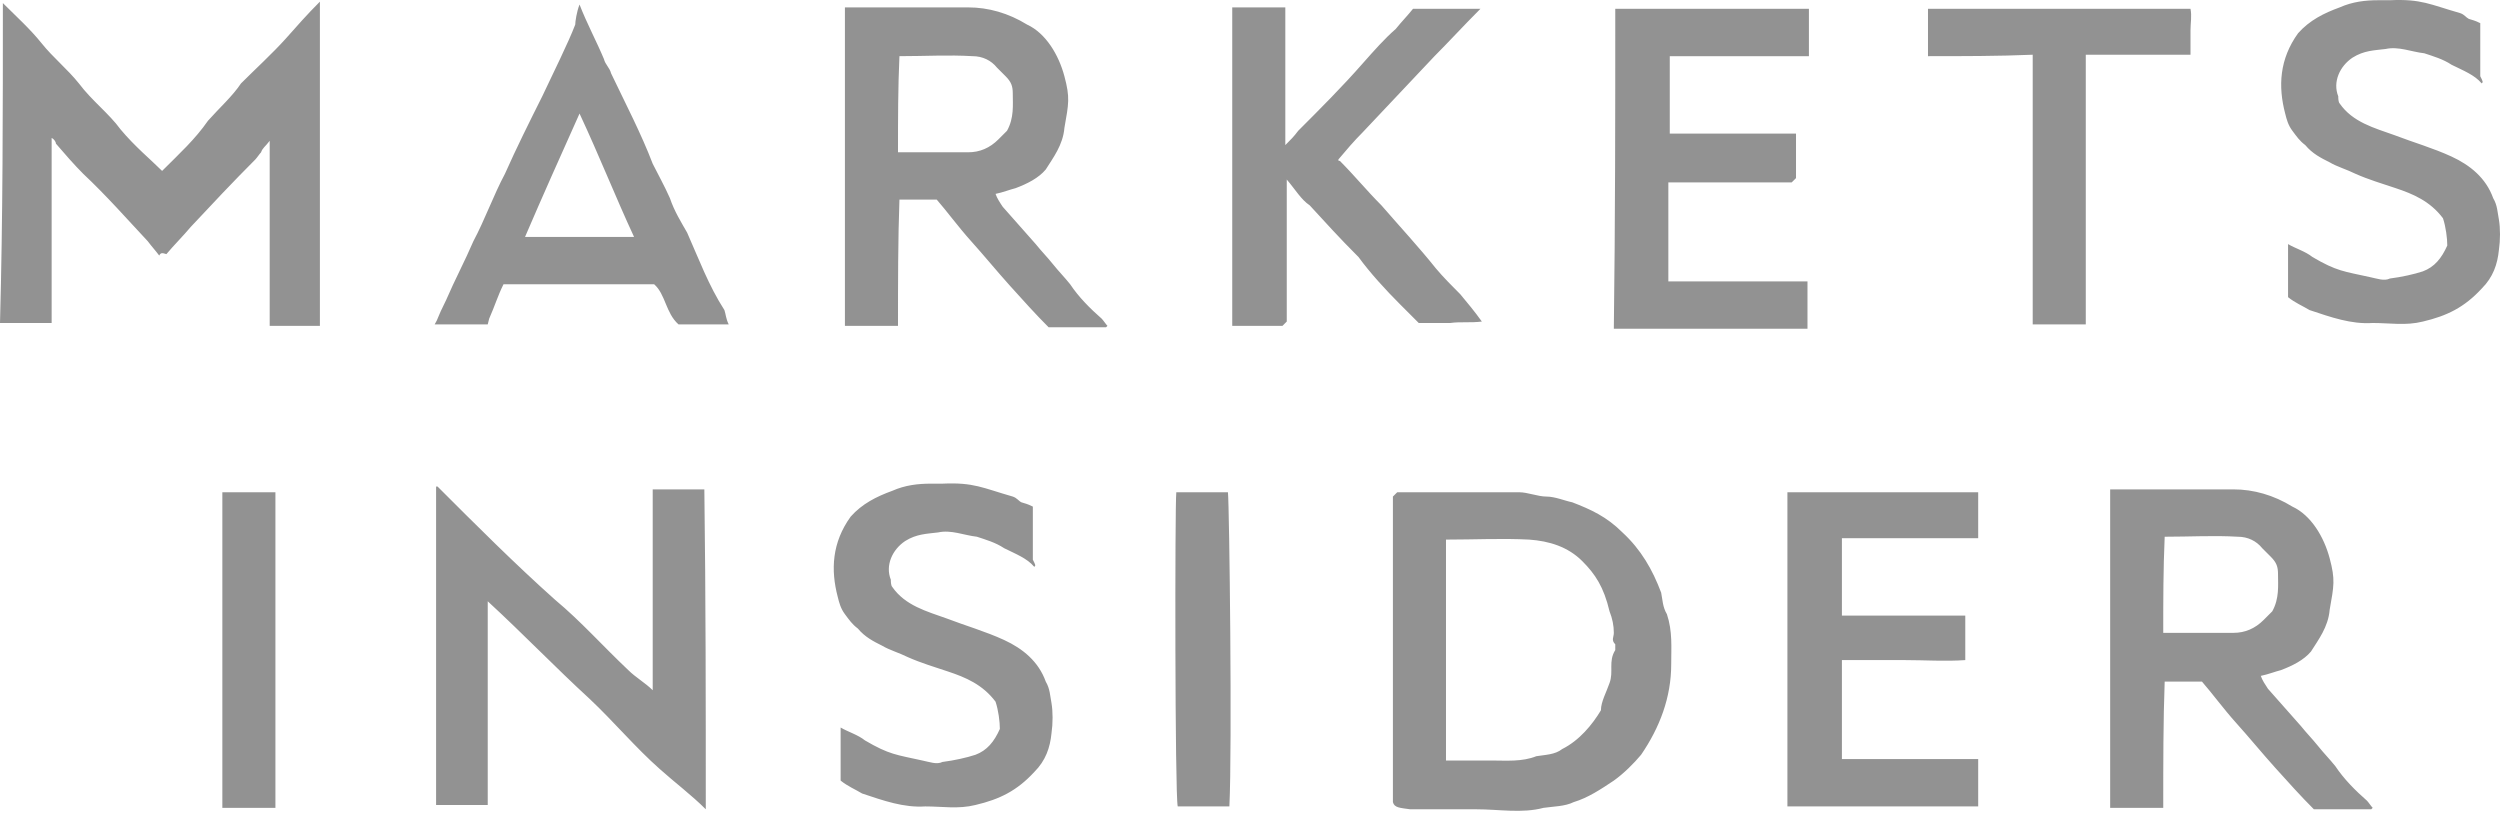
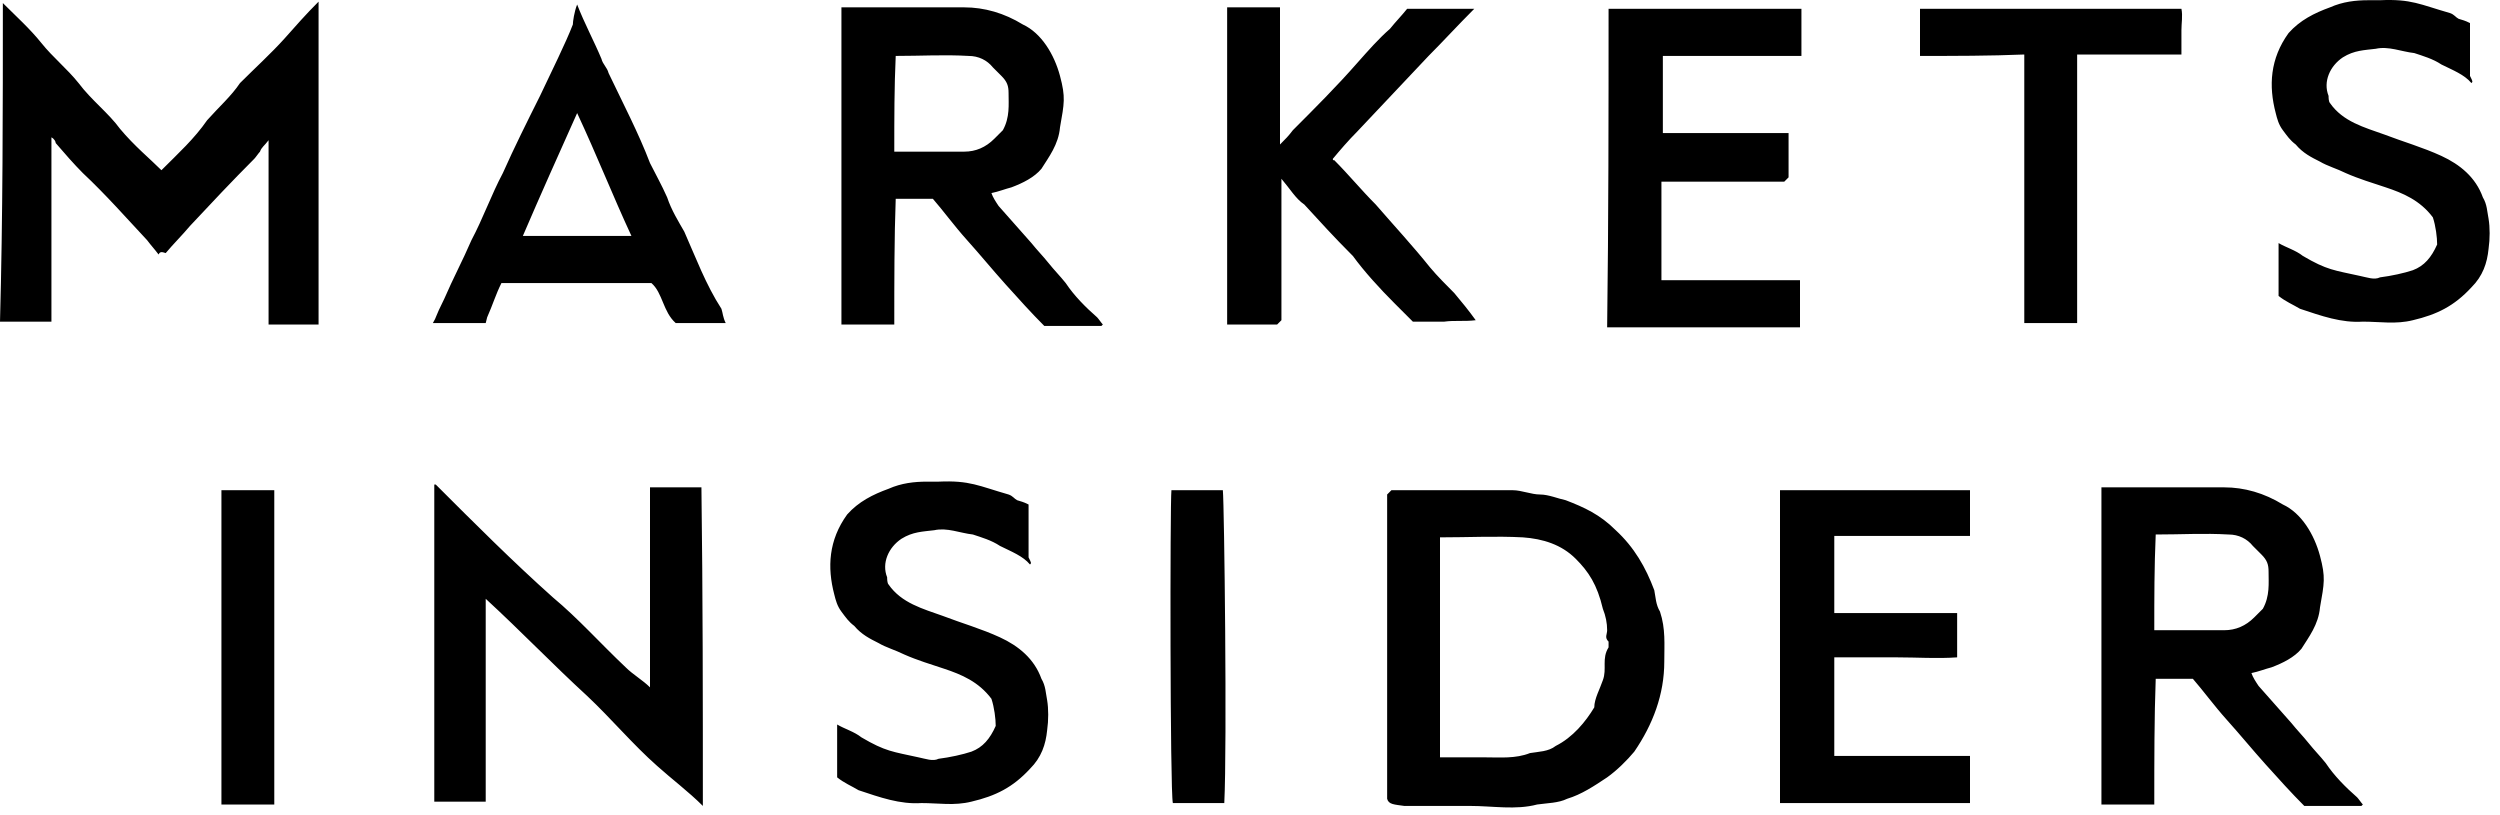
- <svg xmlns="http://www.w3.org/2000/svg" width="195" height="64" viewBox="0 0 195 64" fill="none">
-   <path d="M0.224 0.241C1.231 1.248 2.35 2.255 3.245 3.374C4.14 4.493 5.259 5.388 6.154 6.507C7.161 7.85 8.504 8.857 9.399 10.087C10.518 11.43 11.749 12.437 12.644 13.332C13.986 11.99 15.217 10.871 16.224 9.416C17.119 8.409 18.127 7.514 18.798 6.507C19.917 5.388 21.259 4.157 22.267 3.038C23.162 2.031 23.945 1.136 24.952 0.129V25.417H21.036V10.983C20.7 11.43 20.476 11.542 20.364 11.878C20.253 11.99 20.029 12.325 19.917 12.437C18.238 14.116 16.448 16.018 14.882 17.696C14.322 18.367 13.539 19.151 12.979 19.822C12.644 19.71 12.532 19.71 12.42 19.934C12.084 19.486 11.861 19.263 11.525 18.815C9.958 17.137 8.28 15.235 6.49 13.556C5.818 12.885 5.035 11.99 4.364 11.206C4.364 11.095 4.252 10.871 4.028 10.759V25.193H0C0.224 17.025 0.224 8.521 0.224 0.241ZM108.647 62.565V38.732L108.983 38.396H118.494C119.165 38.396 119.948 38.732 120.62 38.732C121.291 38.732 122.074 39.068 122.634 39.179C124.088 39.739 125.319 40.298 126.55 41.529C128.005 42.872 128.9 44.438 129.571 46.229C129.683 46.788 129.683 47.347 130.019 47.907C130.466 49.25 130.354 50.48 130.354 51.823C130.354 54.397 129.459 56.746 128.005 58.872C127.445 59.544 126.662 60.327 125.879 60.886C124.872 61.558 123.865 62.229 122.746 62.565C122.074 62.901 121.179 62.901 120.396 63.012C118.718 63.46 116.927 63.124 115.137 63.124H109.99C109.207 63.012 108.759 63.012 108.647 62.565V62.565ZM112.787 59.32H116.368C117.487 59.32 118.718 59.432 119.836 58.984C120.508 58.872 121.291 58.872 121.851 58.425C123.193 57.754 124.2 56.523 124.872 55.404C124.872 54.732 125.319 53.949 125.543 53.278C125.879 52.383 125.431 51.599 125.991 50.704V50.257C125.655 49.921 125.879 49.697 125.879 49.362C125.879 48.802 125.767 48.243 125.543 47.683C125.095 45.781 124.424 44.774 123.417 43.767C122.298 42.648 120.843 42.2 119.277 42.089C117.151 41.977 115.025 42.089 112.787 42.089V59.32ZM70.044 25.417H65.904V0.577H75.527C77.094 0.577 78.66 1.024 80.115 1.919C81.569 2.591 82.576 4.269 83.024 5.947C83.472 7.626 83.36 8.073 83.024 9.976C82.912 11.318 82.129 12.325 81.569 13.22C81.01 13.892 80.115 14.339 79.22 14.675C78.772 14.787 78.213 15.011 77.653 15.123C77.765 15.458 77.989 15.794 78.213 16.13C79.108 17.137 79.891 18.032 80.786 19.039C81.234 19.598 81.681 20.046 82.129 20.605C82.576 21.165 83.024 21.612 83.472 22.172C84.143 23.179 85.038 24.074 85.933 24.857C86.045 24.969 86.269 25.305 86.381 25.417L86.269 25.529H81.793C80.786 24.521 79.779 23.403 78.772 22.284C77.765 21.165 76.758 19.934 75.751 18.815C74.744 17.696 73.849 16.465 73.066 15.57H70.156C70.044 18.591 70.044 22.06 70.044 25.417V25.417ZM70.044 11.878H75.527C76.422 11.878 77.206 11.542 77.877 10.871L78.548 10.199C79.108 9.192 78.996 8.185 78.996 7.29C78.996 6.731 78.884 6.395 78.436 5.947L77.765 5.276C77.317 4.717 76.646 4.381 75.863 4.381C73.961 4.269 72.17 4.381 70.156 4.381C70.044 6.843 70.044 9.192 70.044 11.878V11.878ZM55.051 63.124C53.932 62.005 52.589 60.998 51.47 59.991C49.568 58.313 47.89 56.299 45.988 54.509C43.302 52.047 40.841 49.474 38.043 46.9V62.789H34.015V37.949H34.127C37.148 40.97 40.169 43.991 43.302 46.788C45.316 48.466 46.995 50.369 49.009 52.271C49.568 52.83 50.352 53.278 50.911 53.837V38.172H54.939C55.051 46.676 55.051 54.956 55.051 63.124V63.124ZM100.367 14.004V25.081L100.032 25.417H96.115V0.577H100.255V11.318C100.703 10.871 100.927 10.647 101.262 10.199C102.941 8.521 104.731 6.731 106.298 4.94C107.193 3.933 107.976 3.038 108.871 2.255C109.319 1.696 109.766 1.248 110.214 0.688H115.473C114.13 2.031 113.011 3.262 111.892 4.381C109.99 6.395 108.2 8.297 106.298 10.311C105.626 10.983 104.955 11.766 104.395 12.437C104.395 12.549 104.395 12.549 104.507 12.549C105.626 13.668 106.633 14.899 107.752 16.018C109.207 17.696 110.661 19.263 112.004 20.941C112.563 21.612 113.347 22.396 113.906 22.955C114.466 23.626 115.025 24.298 115.585 25.081C114.689 25.193 113.906 25.081 113.123 25.193H110.661L109.207 23.738C108.088 22.619 106.857 21.277 105.962 20.046L105.85 19.934C104.507 18.591 103.388 17.36 102.158 16.018C101.486 15.57 101.039 14.787 100.367 14.004V14.004ZM125.991 0.688H141.096V4.381H130.242V10.423H140.089V13.892L139.753 14.227H130.131V21.948H140.984V25.64H125.879C125.991 17.137 125.991 8.969 125.991 0.688V0.688ZM154.299 38.396V41.977H143.669V48.019H153.292V51.487C151.726 51.599 150.159 51.487 148.593 51.487H143.669V59.208H154.299V62.901H139.418V38.396H154.299V38.396ZM45.204 0.353C45.764 1.807 46.547 3.262 47.107 4.605C47.218 5.052 47.554 5.276 47.666 5.724C48.785 8.073 50.016 10.423 50.911 12.773C51.358 13.668 51.806 14.451 52.254 15.458C52.589 16.465 53.149 17.36 53.596 18.144C54.492 20.158 55.275 22.284 56.505 24.186C56.617 24.521 56.617 24.857 56.841 25.305H52.925C51.918 24.41 51.918 22.955 51.023 22.172H39.274C38.827 23.067 38.603 23.85 38.155 24.857L38.043 25.305H33.903C34.239 24.745 34.015 24.969 34.798 23.403C35.47 21.836 36.253 20.381 36.924 18.815C37.819 17.137 38.491 15.235 39.386 13.556C40.281 11.542 41.288 9.528 42.295 7.514C43.19 5.612 44.309 3.374 44.869 1.919C44.869 1.696 44.981 0.912 45.204 0.353C45.093 0.353 45.204 0.353 45.204 0.353V0.353ZM49.456 18.479C48.002 15.346 46.771 12.213 45.204 8.857C43.75 12.101 42.295 15.346 40.953 18.479H49.456ZM80.674 44.215C80.115 43.543 79.22 43.208 78.325 42.76C77.653 42.312 76.87 42.089 76.198 41.865C75.192 41.753 74.184 41.305 73.177 41.529C72.282 41.641 71.499 41.641 70.604 42.2C69.597 42.872 69.037 44.103 69.485 45.222C69.485 45.334 69.485 45.669 69.597 45.781C70.604 47.236 72.282 47.683 73.849 48.243C75.303 48.802 76.87 49.25 78.325 49.921C79.779 50.592 81.01 51.599 81.569 53.166C81.905 53.725 81.905 54.285 82.017 54.844C82.129 55.516 82.129 56.411 82.017 57.194C81.905 58.313 81.569 59.32 80.674 60.215C79.332 61.67 77.989 62.341 76.087 62.789C74.744 63.124 73.513 62.901 72.17 62.901C70.492 63.012 68.926 62.453 67.247 61.894C66.688 61.558 66.128 61.334 65.569 60.886V56.746C66.128 57.082 66.912 57.306 67.471 57.754C69.373 58.872 69.933 58.872 71.947 59.32C72.506 59.432 73.066 59.656 73.513 59.432C74.408 59.32 75.415 59.096 76.087 58.872C76.982 58.537 77.541 57.865 77.989 56.858C77.989 56.299 77.877 55.404 77.653 54.732C76.646 53.39 75.303 52.83 73.961 52.383C72.954 52.047 71.835 51.711 70.828 51.264C70.156 50.928 69.373 50.704 68.814 50.369C68.142 50.033 67.471 49.697 66.912 49.026C66.464 48.69 66.24 48.355 65.904 47.907C65.569 47.459 65.457 47.012 65.345 46.564C64.785 44.438 64.897 42.312 66.352 40.298C67.247 39.291 68.366 38.732 69.597 38.284C70.604 37.837 71.611 37.725 72.618 37.725H73.513C75.975 37.613 76.646 38.06 78.996 38.732C79.332 38.844 79.443 39.068 79.667 39.179C80.003 39.291 80.115 39.291 80.562 39.515V43.655C80.786 44.103 80.786 44.103 80.674 44.215V44.215ZM150.383 4.381V0.688H170.859C170.971 1.248 170.859 1.807 170.859 2.367V4.269H162.691V25.305H158.551V4.269C155.866 4.381 153.068 4.381 150.383 4.381V4.381ZM21.483 63.012H17.343V38.396H21.483V63.012ZM91.751 38.396H95.78C95.892 39.515 96.115 58.425 95.892 62.901H91.863C91.64 62.005 91.64 39.403 91.751 38.396V38.396ZM193.573 6.507C193.014 5.836 192.119 5.5 191.224 5.052C190.552 4.605 189.769 4.381 189.098 4.157C188.091 4.045 187.084 3.598 186.077 3.821C185.181 3.933 184.398 3.933 183.503 4.493C182.496 5.164 181.937 6.395 182.384 7.514C182.384 7.626 182.384 7.961 182.496 8.073C183.503 9.528 185.181 9.976 186.748 10.535C188.203 11.095 189.769 11.542 191.224 12.213C192.678 12.885 193.909 13.892 194.469 15.458C194.804 16.018 194.804 16.577 194.916 17.137C195.028 17.808 195.028 18.703 194.916 19.486C194.804 20.605 194.469 21.612 193.573 22.508C192.231 23.962 190.888 24.633 188.986 25.081C187.643 25.417 186.412 25.193 185.07 25.193C183.391 25.305 181.825 24.745 180.146 24.186C179.587 23.85 179.027 23.626 178.468 23.179V19.039C179.027 19.375 179.811 19.598 180.37 20.046C182.272 21.165 182.832 21.165 184.846 21.612C185.405 21.724 185.965 21.948 186.412 21.724C187.307 21.612 188.314 21.389 188.986 21.165C189.881 20.829 190.44 20.158 190.888 19.151C190.888 18.591 190.776 17.696 190.552 17.025C189.545 15.682 188.203 15.123 186.86 14.675C185.853 14.339 184.734 14.004 183.727 13.556C183.056 13.22 182.272 12.997 181.713 12.661C181.041 12.325 180.37 11.99 179.811 11.318C179.363 10.983 179.139 10.647 178.804 10.199C178.468 9.752 178.356 9.304 178.244 8.857C177.685 6.731 177.797 4.605 179.251 2.591C180.146 1.584 181.265 1.024 182.496 0.577C183.503 0.129 184.51 0.017 185.517 0.017H186.412C188.874 -0.095 189.545 0.353 191.895 1.024C192.231 1.136 192.343 1.36 192.566 1.472C192.902 1.584 193.014 1.584 193.461 1.807V5.947C193.685 6.395 193.685 6.395 193.573 6.507V6.507ZM168.733 63.012H164.593V38.172H174.216C175.783 38.172 177.349 38.62 178.804 39.515C180.258 40.186 181.265 41.865 181.713 43.543C182.16 45.222 182.048 45.669 181.713 47.571C181.601 48.914 180.818 49.921 180.258 50.816C179.699 51.487 178.804 51.935 177.908 52.271C177.461 52.383 176.901 52.606 176.342 52.718C176.454 53.054 176.678 53.39 176.901 53.725C177.797 54.732 178.58 55.627 179.475 56.635C179.923 57.194 180.37 57.642 180.818 58.201C181.265 58.761 181.713 59.208 182.16 59.767C182.832 60.775 183.727 61.67 184.622 62.453C184.734 62.565 184.958 62.901 185.07 63.012L184.958 63.124H180.482C179.475 62.117 178.468 60.998 177.461 59.879C176.454 58.761 175.447 57.53 174.44 56.411C173.433 55.292 172.538 54.061 171.754 53.166H168.845C168.733 56.187 168.733 59.544 168.733 63.012V63.012ZM168.733 49.362H174.216C175.111 49.362 175.894 49.026 176.566 48.355L177.237 47.683C177.797 46.676 177.685 45.669 177.685 44.774C177.685 44.215 177.573 43.879 177.125 43.431L176.454 42.76C176.006 42.2 175.335 41.865 174.552 41.865C172.65 41.753 170.859 41.865 168.845 41.865C168.733 44.438 168.733 46.788 168.733 49.362V49.362Z" fill="#929292" />
+ <svg xmlns="http://www.w3.org/2000/svg" width="175" height="57" viewBox="0 0 175 57" fill="none">
+   <path d="M0.2 0.215C1.1 1.115 2.1 2.015 2.9 3.015C3.7 4.015 4.7 4.815 5.5 5.815C6.4 7.015 7.6 7.915 8.4 9.015C9.4 10.215 10.5 11.115 11.3 11.915C12.5 10.715 13.6 9.715 14.5 8.415C15.3 7.515 16.2 6.715 16.8 5.815C17.8 4.815 19 3.715 19.9 2.715C20.7 1.815 21.4 1.015 22.3 0.115V22.715H18.8V9.815C18.5 10.215 18.3 10.315 18.2 10.615C18.1 10.715 17.9 11.015 17.8 11.115C16.3 12.615 14.7 14.315 13.3 15.815C12.8 16.415 12.1 17.115 11.6 17.715C11.3 17.615 11.2 17.615 11.1 17.815C10.8 17.415 10.6 17.215 10.3 16.815C8.9 15.315 7.4 13.615 5.8 12.115C5.2 11.515 4.5 10.715 3.9 10.015C3.9 9.915 3.8 9.715 3.6 9.615V22.515H0C0.2 15.215 0.2 7.615 0.2 0.215ZM97.1 55.915V34.615L97.4 34.315H105.9C106.5 34.315 107.2 34.615 107.8 34.615C108.4 34.615 109.1 34.915 109.6 35.015C110.9 35.515 112 36.015 113.1 37.115C114.4 38.315 115.2 39.715 115.8 41.315C115.9 41.815 115.9 42.315 116.2 42.815C116.6 44.015 116.5 45.115 116.5 46.315C116.5 48.615 115.7 50.715 114.4 52.615C113.9 53.215 113.2 53.915 112.5 54.415C111.6 55.015 110.7 55.615 109.7 55.915C109.1 56.215 108.3 56.215 107.6 56.315C106.1 56.715 104.5 56.415 102.9 56.415H98.3C97.6 56.315 97.2 56.315 97.1 55.915V55.915ZM100.8 53.015H104C105 53.015 106.1 53.115 107.1 52.715C107.7 52.615 108.4 52.615 108.9 52.215C110.1 51.615 111 50.515 111.6 49.515C111.6 48.915 112 48.215 112.2 47.615C112.5 46.815 112.1 46.115 112.6 45.315V44.915C112.3 44.615 112.5 44.415 112.5 44.115C112.5 43.615 112.4 43.115 112.2 42.615C111.8 40.915 111.2 40.015 110.3 39.115C109.3 38.115 108 37.715 106.6 37.615C104.7 37.515 102.8 37.615 100.8 37.615V53.015ZM62.6 22.715H58.9V0.515H67.5C68.9 0.515 70.3 0.915 71.6 1.715C72.9 2.315 73.8 3.815 74.2 5.315C74.6 6.815 74.5 7.215 74.2 8.915C74.1 10.115 73.4 11.015 72.9 11.815C72.4 12.415 71.6 12.815 70.8 13.115C70.4 13.215 69.9 13.415 69.4 13.515C69.5 13.815 69.7 14.115 69.9 14.415C70.7 15.315 71.4 16.115 72.2 17.015C72.6 17.515 73 17.915 73.4 18.415C73.8 18.915 74.2 19.315 74.6 19.815C75.2 20.715 76 21.515 76.8 22.215C76.9 22.315 77.1 22.615 77.2 22.715L77.1 22.815H73.1C72.2 21.915 71.3 20.915 70.4 19.915C69.5 18.915 68.6 17.815 67.7 16.815C66.8 15.815 66 14.715 65.3 13.915H62.7C62.6 16.615 62.6 19.715 62.6 22.715V22.715ZM62.6 10.615H67.5C68.3 10.615 69 10.315 69.6 9.715L70.2 9.115C70.7 8.215 70.6 7.315 70.6 6.515C70.6 6.015 70.5 5.715 70.1 5.315L69.5 4.715C69.1 4.215 68.5 3.915 67.8 3.915C66.1 3.815 64.5 3.915 62.7 3.915C62.6 6.115 62.6 8.215 62.6 10.615V10.615ZM49.2 56.415C48.2 55.415 47 54.515 46 53.615C44.3 52.115 42.8 50.315 41.1 48.715C38.7 46.515 36.5 44.215 34 41.915V56.115H30.4V33.915H30.5C33.2 36.615 35.9 39.315 38.7 41.815C40.5 43.315 42 45.015 43.8 46.715C44.3 47.215 45 47.615 45.5 48.115V34.115H49.1C49.2 41.715 49.2 49.115 49.2 56.415V56.415ZM89.7 12.515V22.415L89.4 22.715H85.9V0.515H89.6V10.115C90 9.715 90.2 9.515 90.5 9.115C92 7.615 93.6 6.015 95 4.415C95.8 3.515 96.5 2.715 97.3 2.015C97.7 1.515 98.1 1.115 98.5 0.615H103.2C102 1.815 101 2.915 100 3.915C98.3 5.715 96.7 7.415 95 9.215C94.4 9.815 93.8 10.515 93.3 11.115C93.3 11.215 93.3 11.215 93.4 11.215C94.4 12.215 95.3 13.315 96.3 14.315C97.6 15.815 98.9 17.215 100.1 18.715C100.6 19.315 101.3 20.015 101.8 20.515C102.3 21.115 102.8 21.715 103.3 22.415C102.5 22.515 101.8 22.415 101.1 22.515H98.9L97.6 21.215C96.6 20.215 95.5 19.015 94.7 17.915L94.6 17.815C93.4 16.615 92.4 15.515 91.3 14.315C90.7 13.915 90.3 13.215 89.7 12.515V12.515ZM112.6 0.615H126.1V3.915H116.4V9.315H125.2V12.415L124.9 12.715H116.3V19.615H126V22.915H112.5C112.6 15.315 112.6 8.015 112.6 0.615V0.615ZM137.9 34.315V37.515H128.4V42.915H137V46.015C135.6 46.115 134.2 46.015 132.8 46.015H128.4V52.915H137.9V56.215H124.6V34.315H137.9V34.315ZM40.4 0.315C40.9 1.615 41.6 2.915 42.1 4.115C42.2 4.515 42.5 4.715 42.6 5.115C43.6 7.215 44.7 9.315 45.5 11.415C45.9 12.215 46.3 12.915 46.7 13.815C47 14.715 47.5 15.515 47.9 16.215C48.7 18.015 49.4 19.915 50.5 21.615C50.6 21.915 50.6 22.215 50.8 22.615H47.3C46.4 21.815 46.4 20.515 45.6 19.815H35.1C34.7 20.615 34.5 21.315 34.1 22.215L34 22.615H30.3C30.6 22.115 30.4 22.315 31.1 20.915C31.7 19.515 32.4 18.215 33 16.815C33.8 15.315 34.4 13.615 35.2 12.115C36 10.315 36.9 8.515 37.8 6.715C38.6 5.015 39.6 3.015 40.1 1.715C40.1 1.515 40.2 0.815 40.4 0.315C40.3 0.315 40.4 0.315 40.4 0.315V0.315ZM44.2 16.515C42.9 13.715 41.8 10.915 40.4 7.915C39.1 10.815 37.8 13.715 36.6 16.515H44.2ZM72.1 39.515C71.6 38.915 70.8 38.615 70 38.215C69.4 37.815 68.7 37.615 68.1 37.415C67.2 37.315 66.3 36.915 65.4 37.115C64.6 37.215 63.9 37.215 63.1 37.715C62.2 38.315 61.7 39.415 62.1 40.415C62.1 40.515 62.1 40.815 62.2 40.915C63.1 42.215 64.6 42.615 66 43.115C67.3 43.615 68.7 44.015 70 44.615C71.3 45.215 72.4 46.115 72.9 47.515C73.2 48.015 73.2 48.515 73.3 49.015C73.4 49.615 73.4 50.415 73.3 51.115C73.2 52.115 72.9 53.015 72.1 53.815C70.9 55.115 69.7 55.715 68 56.115C66.8 56.415 65.7 56.215 64.5 56.215C63 56.315 61.6 55.815 60.1 55.315C59.6 55.015 59.1 54.815 58.6 54.415V50.715C59.1 51.015 59.8 51.215 60.3 51.615C62 52.615 62.5 52.615 64.3 53.015C64.8 53.115 65.3 53.315 65.7 53.115C66.5 53.015 67.4 52.815 68 52.615C68.8 52.315 69.3 51.715 69.7 50.815C69.7 50.315 69.6 49.515 69.4 48.915C68.5 47.715 67.3 47.215 66.1 46.815C65.2 46.515 64.2 46.215 63.3 45.815C62.7 45.515 62 45.315 61.5 45.015C60.9 44.715 60.3 44.415 59.8 43.815C59.4 43.515 59.2 43.215 58.9 42.815C58.6 42.415 58.5 42.015 58.4 41.615C57.9 39.715 58 37.815 59.3 36.015C60.1 35.115 61.1 34.615 62.2 34.215C63.1 33.815 64 33.715 64.9 33.715H65.7C67.9 33.615 68.5 34.015 70.6 34.615C70.9 34.715 71 34.915 71.2 35.015C71.5 35.115 71.6 35.115 72 35.315V39.015C72.2 39.415 72.2 39.415 72.1 39.515V39.515ZM134.4 3.915V0.615H152.7C152.8 1.115 152.7 1.615 152.7 2.115V3.815H145.4V22.615H141.7V3.815C139.3 3.915 136.8 3.915 134.4 3.915V3.915ZM19.2 56.315H15.5V34.315H19.2V56.315ZM82 34.315H85.6C85.7 35.315 85.9 52.215 85.7 56.215H82.1C81.9 55.415 81.9 35.215 82 34.315V34.315ZM173 5.815C172.5 5.215 171.7 4.915 170.9 4.515C170.3 4.115 169.6 3.915 169 3.715C168.1 3.615 167.2 3.215 166.3 3.415C165.5 3.515 164.8 3.515 164 4.015C163.1 4.615 162.6 5.715 163 6.715C163 6.815 163 7.115 163.1 7.215C164 8.515 165.5 8.915 166.9 9.415C168.2 9.915 169.6 10.315 170.9 10.915C172.2 11.515 173.3 12.415 173.8 13.815C174.1 14.315 174.1 14.815 174.2 15.315C174.3 15.915 174.3 16.715 174.2 17.415C174.1 18.415 173.8 19.315 173 20.115C171.8 21.415 170.6 22.015 168.9 22.415C167.7 22.715 166.6 22.515 165.4 22.515C163.9 22.615 162.5 22.115 161 21.615C160.5 21.315 160 21.115 159.5 20.715V17.015C160 17.315 160.7 17.515 161.2 17.915C162.9 18.915 163.4 18.915 165.2 19.315C165.7 19.415 166.2 19.615 166.6 19.415C167.4 19.315 168.3 19.115 168.9 18.915C169.7 18.615 170.2 18.015 170.6 17.115C170.6 16.615 170.5 15.815 170.3 15.215C169.4 14.015 168.2 13.515 167 13.115C166.1 12.815 165.1 12.515 164.2 12.115C163.6 11.815 162.9 11.615 162.4 11.315C161.8 11.015 161.2 10.715 160.7 10.115C160.3 9.815 160.1 9.515 159.8 9.115C159.5 8.715 159.4 8.315 159.3 7.915C158.8 6.015 158.9 4.115 160.2 2.315C161 1.415 162 0.915 163.1 0.515C164 0.115 164.9 0.015 165.8 0.015H166.6C168.8 -0.085 169.4 0.315 171.5 0.915C171.8 1.015 171.9 1.215 172.1 1.315C172.4 1.415 172.5 1.415 172.9 1.615V5.315C173.1 5.715 173.1 5.715 173 5.815V5.815ZM150.8 56.315H147.1V34.115H155.7C157.1 34.115 158.5 34.515 159.8 35.315C161.1 35.915 162 37.415 162.4 38.915C162.8 40.415 162.7 40.815 162.4 42.515C162.3 43.715 161.6 44.615 161.1 45.415C160.6 46.015 159.8 46.415 159 46.715C158.6 46.815 158.1 47.015 157.6 47.115C157.7 47.415 157.9 47.715 158.1 48.015C158.9 48.915 159.6 49.715 160.4 50.615C160.8 51.115 161.2 51.515 161.6 52.015C162 52.515 162.4 52.915 162.8 53.415C163.4 54.315 164.2 55.115 165 55.815C165.1 55.915 165.3 56.215 165.4 56.315L165.3 56.415H161.3C160.4 55.515 159.5 54.515 158.6 53.515C157.7 52.515 156.8 51.415 155.9 50.415C155 49.415 154.2 48.315 153.5 47.515H150.9C150.8 50.215 150.8 53.215 150.8 56.315V56.315ZM150.8 44.115H155.7C156.5 44.115 157.2 43.815 157.8 43.215L158.4 42.615C158.9 41.715 158.8 40.815 158.8 40.015C158.8 39.515 158.7 39.215 158.3 38.815L157.7 38.215C157.3 37.715 156.7 37.415 156 37.415C154.3 37.315 152.7 37.415 150.9 37.415C150.8 39.715 150.8 41.815 150.8 44.115V44.115Z" fill="black" />
</svg>
